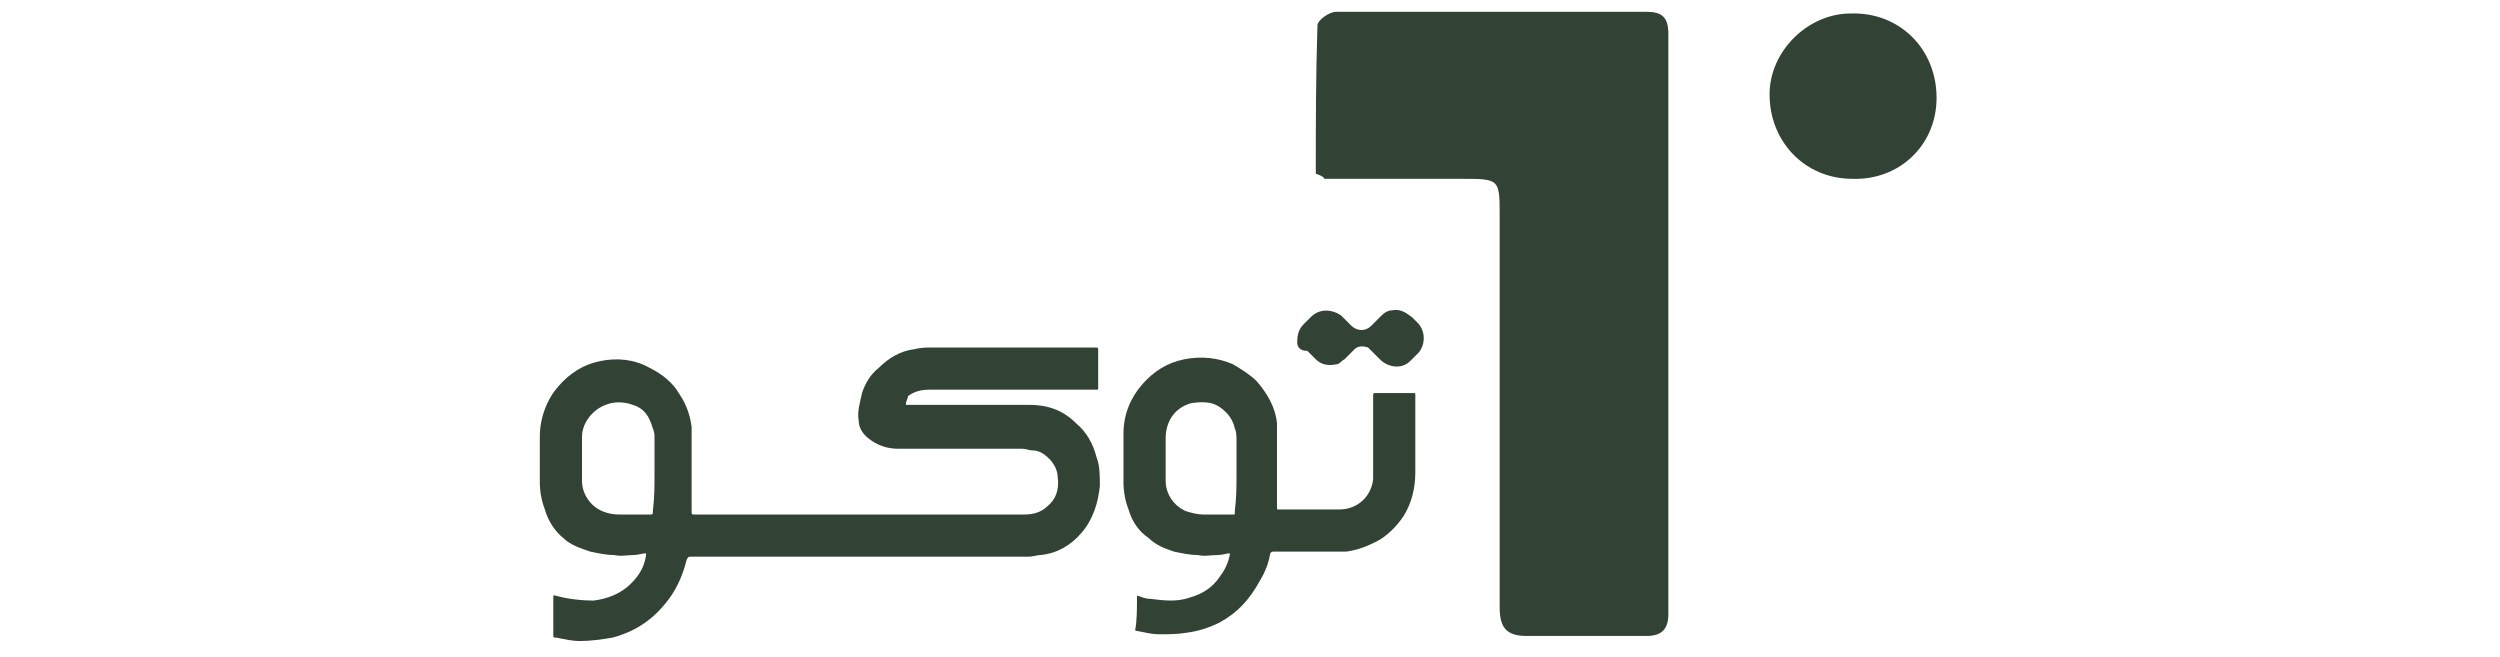
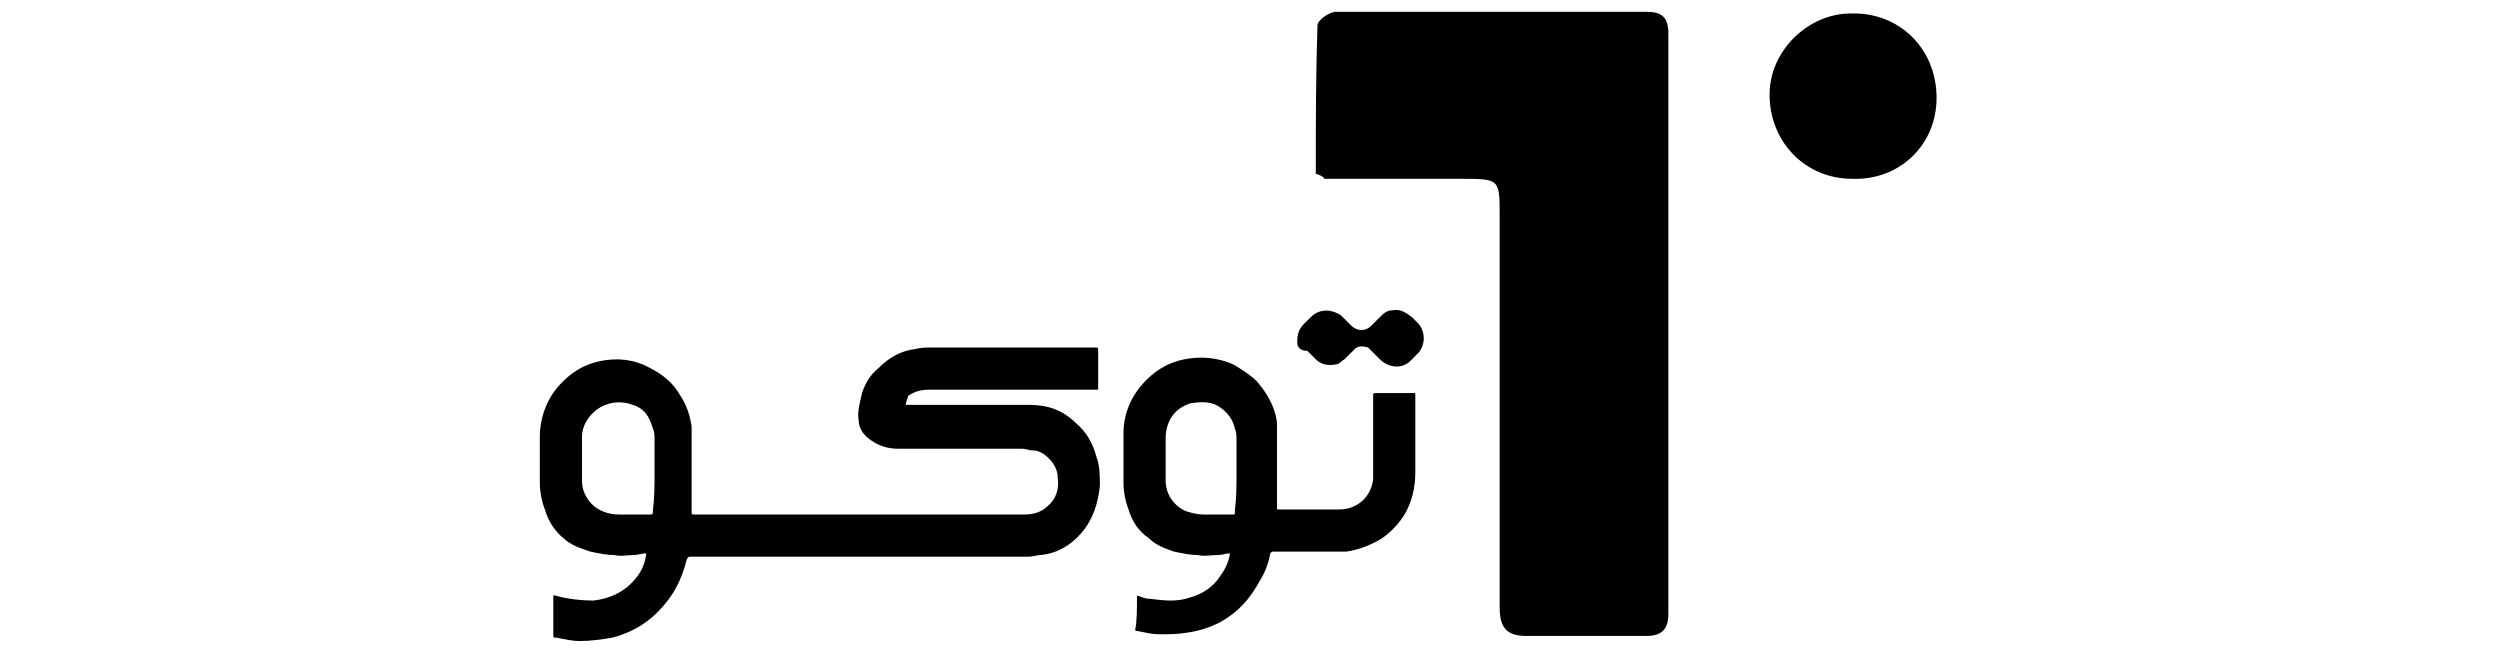
<svg xmlns="http://www.w3.org/2000/svg" version="1.1" id="Layer_1" x="0px" y="0px" viewBox="0 0 148.2 38.9" style="enable-background:new 0 0 148.2 38.9;" xml:space="preserve">
  <style type="text/css">
- 	.st0{fill:#324234;}
+ 	.st0{fill:currentColor;}
	.st1{fill:none;}
</style>
  <g>
    <path class="st0" d="M78,10.3c0-2.9,0-5.8,0.1-8.8c0-0.3,0.7-0.8,1.1-0.8c6.1,0,12.3,0,18.4,0c0.9,0,1.3,0.3,1.3,1.3   c0,11.5,0,22.9,0,34.4c0,0.9-0.4,1.3-1.3,1.3c-2.4,0-4.7,0-7.1,0c-1.2,0-1.6-0.5-1.6-1.7c0-7.7,0-15.5,0-23.2c0-2.2,0-2.2-2.3-2.2   c-2.7,0-5.4,0-8.1,0C78.5,10.5,78.3,10.4,78,10.3z" />
    <path class="st0" d="M114.8,5.8c0,2.8-2.2,4.9-5,4.8c-2.8,0-4.9-2.2-4.9-5c0-2.6,2.3-4.8,4.8-4.8C112.6,0.7,114.8,2.9,114.8,5.8z" />
  </g>
  <g>
    <path class="st0" d="M53.7,24c0.1,0,0.2,0,0.2,0c2.4,0,4.7,0,7.1,0c1.1,0,2,0.3,2.8,1.1c0.6,0.5,1,1.2,1.2,2   c0.2,0.5,0.2,1.1,0.2,1.7c-0.1,1-0.4,2-1.1,2.8c-0.6,0.7-1.4,1.2-2.4,1.3c-0.2,0-0.5,0.1-0.7,0.1c-0.4,0-0.8,0-1.2,0   c-6.2,0-12.5,0-18.7,0c0,0-0.1,0-0.1,0c-0.2,0-0.2,0-0.3,0.2c-0.2,0.8-0.5,1.5-0.9,2.1c-0.9,1.3-2,2.1-3.5,2.5   c-0.6,0.1-1.3,0.2-1.9,0.2c-0.5,0-0.9-0.1-1.4-0.2c-0.2,0-0.2,0-0.2-0.2c0-0.7,0-1.4,0-2.1c0-0.1,0-0.1,0-0.2c0,0,0.1,0,0.1,0   c0.7,0.2,1.5,0.3,2.3,0.3c0.8-0.1,1.6-0.4,2.2-1c0.5-0.5,0.8-1,0.9-1.7c0,0,0,0,0-0.1c-0.2,0-0.5,0.1-0.7,0.1c-0.4,0-0.8,0.1-1.2,0   c-0.5,0-0.9-0.1-1.4-0.2c-0.6-0.2-1.2-0.4-1.6-0.8c-0.5-0.4-0.9-1-1.1-1.7c-0.2-0.5-0.3-1.1-0.3-1.6c0-0.9,0-1.8,0-2.7   c0-1.1,0.4-2.2,1.1-3c0.7-0.8,1.5-1.3,2.5-1.5c1-0.2,2-0.1,2.9,0.4c0.8,0.4,1.4,0.9,1.8,1.6c0.4,0.6,0.6,1.2,0.7,1.9   c0,0.2,0,0.4,0,0.6c0,0.8,0,1.6,0,2.4c0,0.3,0,0.7,0,1c0,0.3,0,0.7,0,1c0,0.2,0,0.2,0.2,0.2c0,0,0,0,0.1,0c6.5,0,12.9,0,19.4,0   c0.5,0,1-0.1,1.4-0.5c0.5-0.4,0.7-1,0.6-1.7c0-0.4-0.2-0.8-0.5-1.1c-0.3-0.3-0.6-0.5-1-0.5c-0.2,0-0.4-0.1-0.6-0.1   c-2.5,0-4.9,0-7.4,0c-0.6,0-1.2-0.2-1.7-0.6c-0.4-0.3-0.6-0.7-0.6-1.1c-0.1-0.5,0.1-1.1,0.2-1.6c0.2-0.6,0.5-1.1,1-1.5   c0.6-0.6,1.3-1,2.1-1.1c0.4-0.1,0.7-0.1,1.1-0.1c3.2,0,6.4,0,9.6,0c0.2,0,0.2,0,0.2,0.2c0,0.7,0,1.4,0,2.1c0,0,0,0.1,0,0.1   c0,0.1,0,0.1-0.1,0.1c-0.1,0-0.1,0-0.2,0c-3.2,0-6.5,0-9.7,0c-0.5,0-0.9,0.1-1.3,0.4C53.9,23.5,53.7,23.7,53.7,24z M38.8,28.1   c0-0.7,0-1.4,0-2.1c0-0.2,0-0.4-0.1-0.6c-0.2-0.7-0.5-1.2-1.2-1.4c-0.5-0.2-1.1-0.2-1.6,0c-0.8,0.3-1.4,1.1-1.4,1.9   c0,0.9,0,1.7,0,2.6c0,0.5,0.2,1,0.6,1.4c0.4,0.4,1,0.6,1.6,0.6c0.6,0,1.2,0,1.8,0c0,0,0.1,0,0.1,0c0,0,0.1,0,0.1-0.1   c0,0,0-0.1,0-0.1C38.8,29.5,38.8,28.8,38.8,28.1z" />
    <path class="st0" d="M67.4,35.3c0.3,0.1,0.5,0.2,0.8,0.2c0.8,0.1,1.6,0.2,2.4-0.1c0.7-0.2,1.3-0.6,1.7-1.2c0.3-0.4,0.5-0.8,0.6-1.3   c0,0,0,0,0-0.1c-0.2,0-0.4,0.1-0.7,0.1c-0.4,0-0.8,0.1-1.2,0c-0.5,0-0.9-0.1-1.4-0.2c-0.6-0.2-1.1-0.4-1.5-0.8   c-0.6-0.4-1-1-1.2-1.7c-0.2-0.5-0.3-1.1-0.3-1.6c0-1,0-1.9,0-2.9c0-1.1,0.4-2.1,1.1-2.9c0.7-0.8,1.5-1.3,2.5-1.5   c1-0.2,2-0.1,2.9,0.3c0.5,0.3,1,0.6,1.4,1c0.6,0.7,1.1,1.5,1.2,2.5c0,0.2,0,0.4,0,0.6c0,0.8,0,1.5,0,2.3c0,0.3,0,0.7,0,1   c0,0.4,0,0.7,0,1.1c0,0.1,0,0.1,0.1,0.1c1.2,0,2.4,0,3.6,0c1.1,0,1.9-0.8,2-1.8c0-0.1,0-0.3,0-0.4c0-1.5,0-3,0-4.5   c0-0.2,0-0.2,0.2-0.2c0.7,0,1.4,0,2.1,0c0,0,0.1,0,0.1,0c0.1,0,0.1,0,0.1,0.1c0,0,0,0.1,0,0.1c0,1.5,0,3,0,4.5   c0,0.9-0.2,1.8-0.7,2.6c-0.4,0.6-1,1.2-1.6,1.5c-0.6,0.3-1.1,0.5-1.8,0.6c-0.3,0-0.5,0-0.8,0c-1.1,0-2.3,0-3.4,0c0,0-0.1,0-0.1,0   c-0.1,0-0.1,0-0.2,0.1c-0.1,0.6-0.3,1.1-0.6,1.6c-0.6,1.1-1.3,1.9-2.4,2.5c-0.6,0.3-1.2,0.5-1.9,0.6c-0.6,0.1-1.1,0.1-1.7,0.1   c-0.4,0-0.8-0.1-1.3-0.2c-0.1,0-0.1,0-0.1-0.1C67.4,36.8,67.4,36.1,67.4,35.3C67.4,35.3,67.4,35.3,67.4,35.3z M73.3,28.1   c0-0.7,0-1.4,0-2c0-0.2,0-0.5-0.1-0.7c-0.1-0.5-0.4-0.9-0.8-1.2c-0.5-0.4-1.1-0.4-1.8-0.3c-1,0.3-1.5,1.1-1.5,2.1   c0,0.8,0,1.6,0,2.5c0,0.8,0.5,1.5,1.2,1.8c0.3,0.1,0.7,0.2,1,0.2c0.6,0,1.1,0,1.7,0c0,0,0.1,0,0.1,0c0.1,0,0.1,0,0.1-0.1   c0,0,0-0.1,0-0.1C73.3,29.5,73.3,28.8,73.3,28.1z" />
    <path class="st0" d="M76.9,20.3c0-0.5,0.1-0.8,0.4-1.1c0.1-0.1,0.3-0.3,0.4-0.4c0.5-0.5,1.2-0.5,1.8-0.1c0.2,0.2,0.4,0.4,0.6,0.6   c0.3,0.3,0.8,0.4,1.2,0c0.2-0.2,0.4-0.4,0.6-0.6c0.2-0.2,0.4-0.3,0.6-0.3c0.5-0.1,0.8,0.1,1.2,0.4c0.1,0.1,0.3,0.3,0.4,0.4   c0.4,0.5,0.4,1.2,0,1.7c-0.2,0.2-0.3,0.3-0.5,0.5c-0.5,0.5-1.3,0.4-1.8-0.1c-0.1-0.1-0.2-0.2-0.4-0.4c-0.1-0.1-0.2-0.2-0.3-0.3   c-0.3-0.1-0.6-0.1-0.8,0.1c-0.2,0.2-0.4,0.4-0.6,0.6c-0.2,0.1-0.3,0.3-0.5,0.3c-0.5,0.1-0.9,0-1.2-0.3c-0.2-0.2-0.3-0.3-0.5-0.5   C77,20.8,76.9,20.5,76.9,20.3z" />
  </g>
  <rect class="st1" width="148.2" height="38.9" />
</svg>
